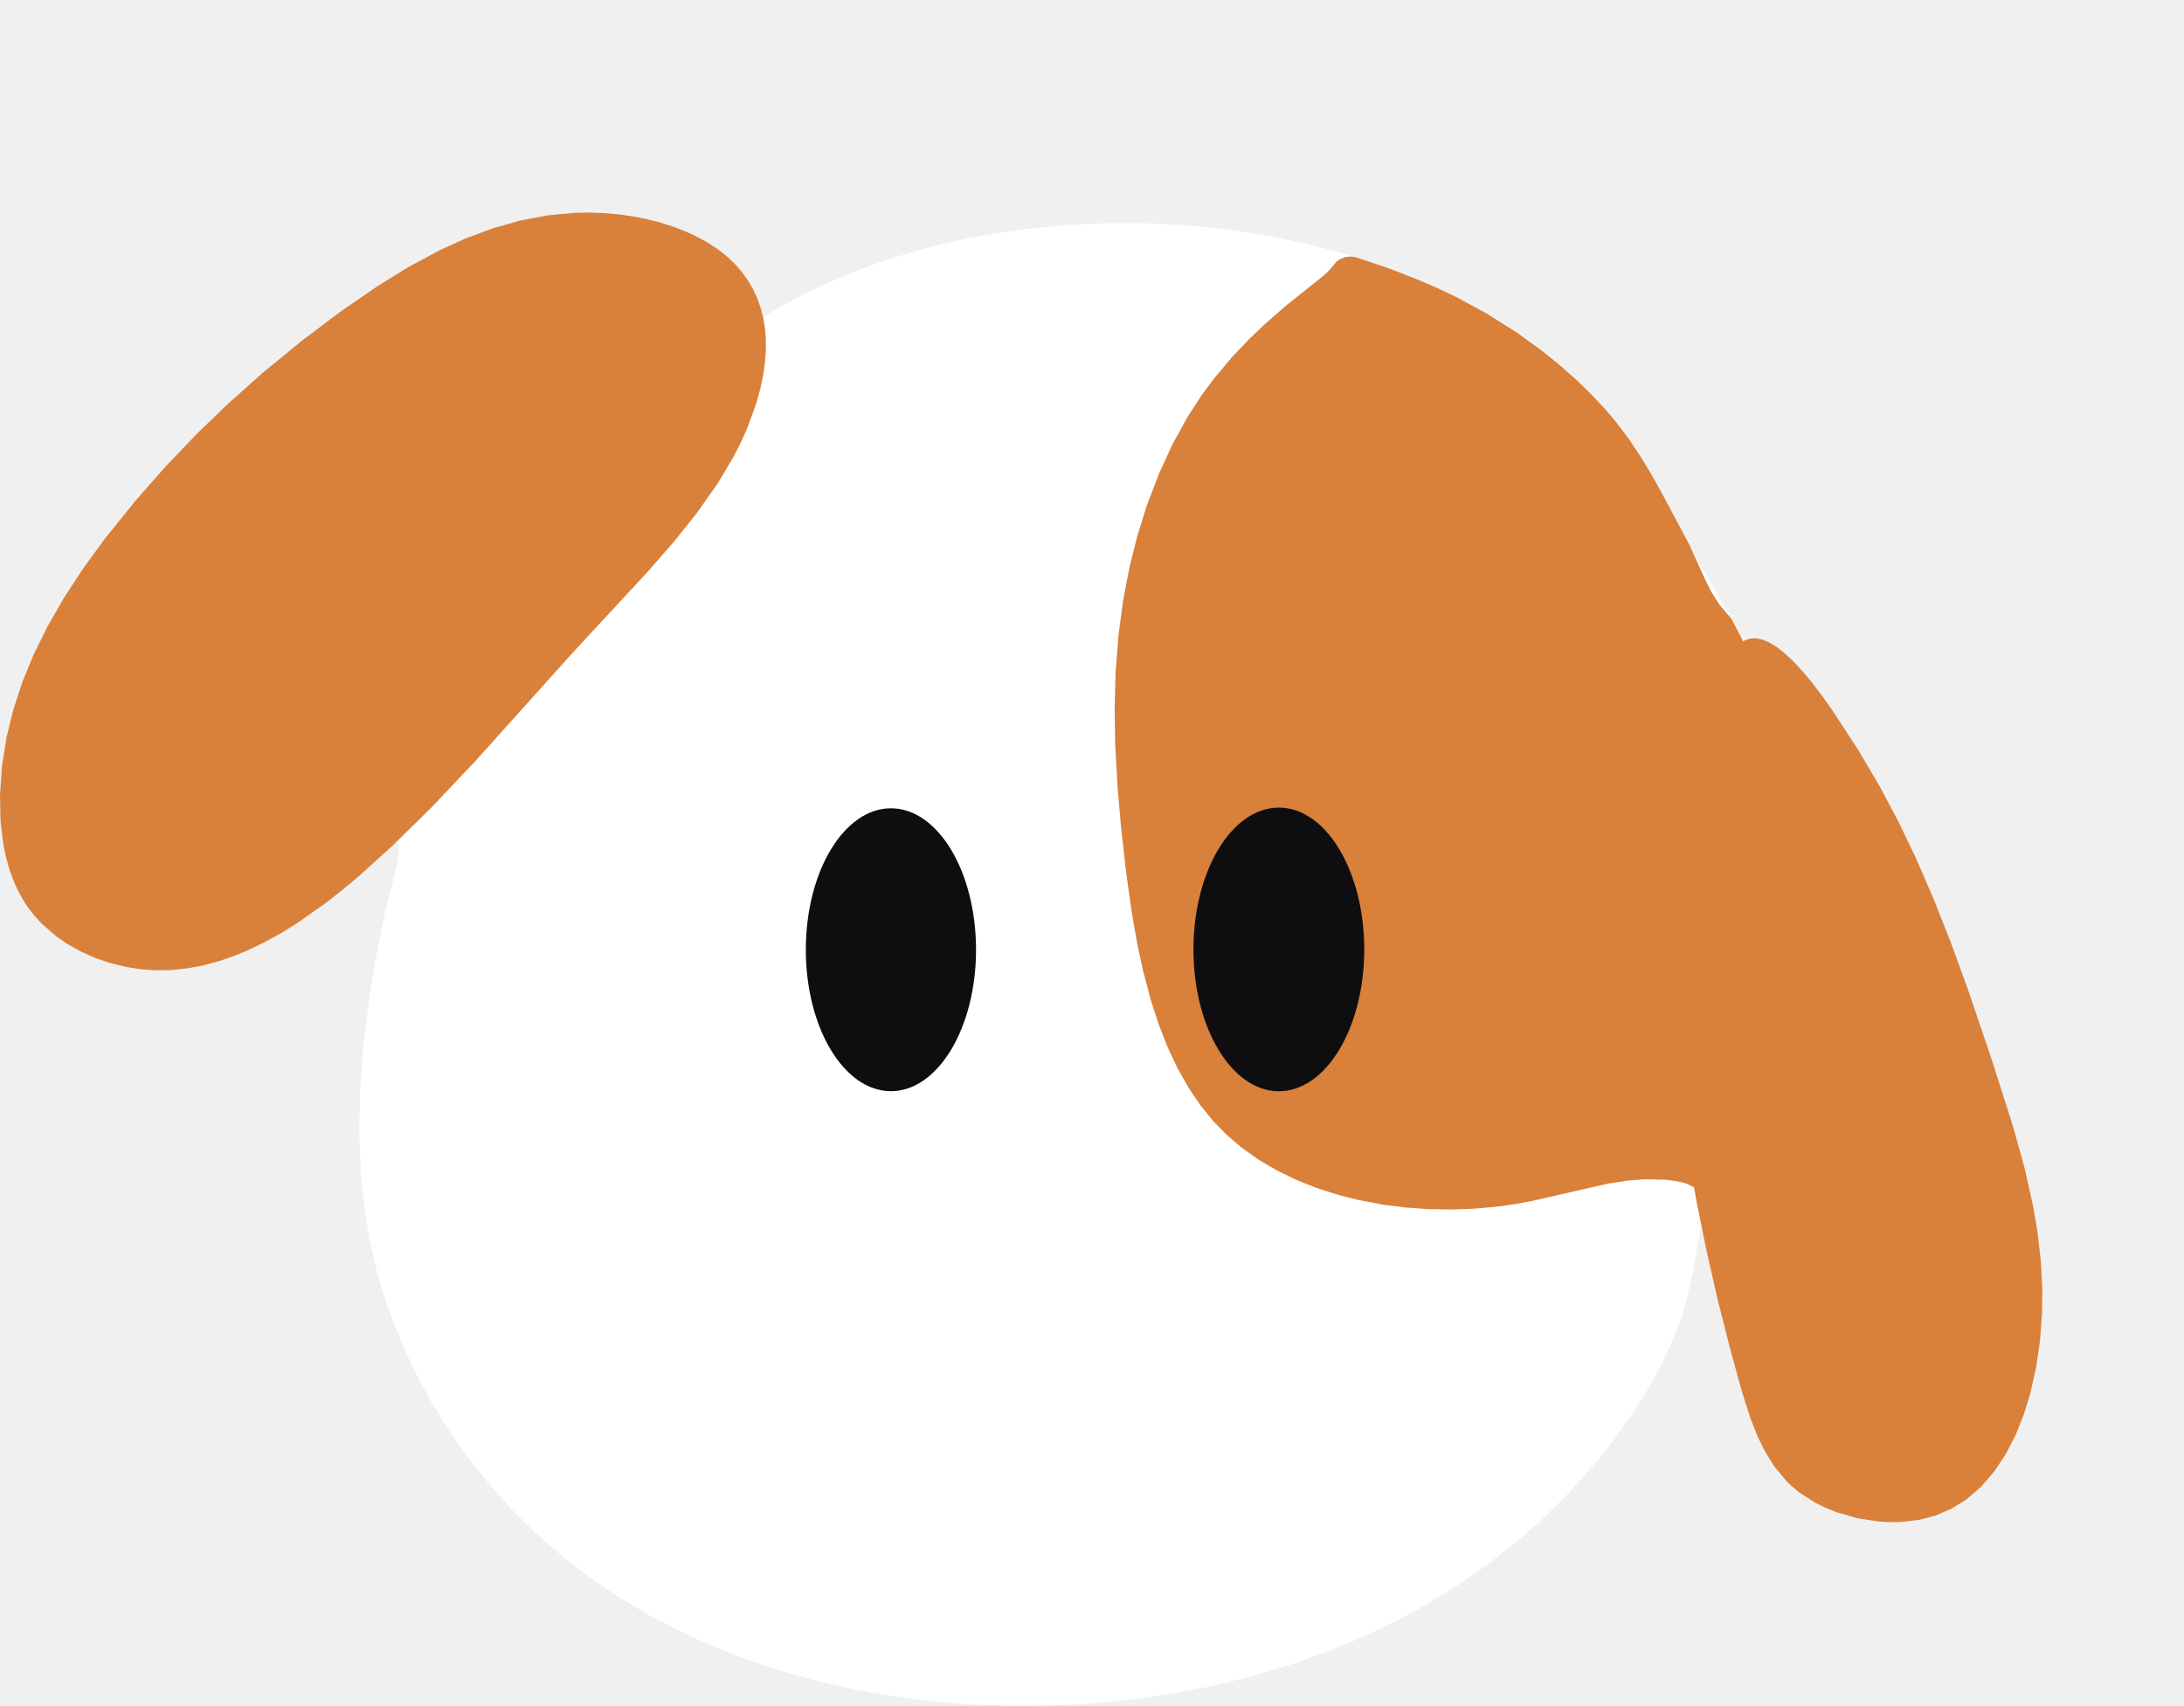
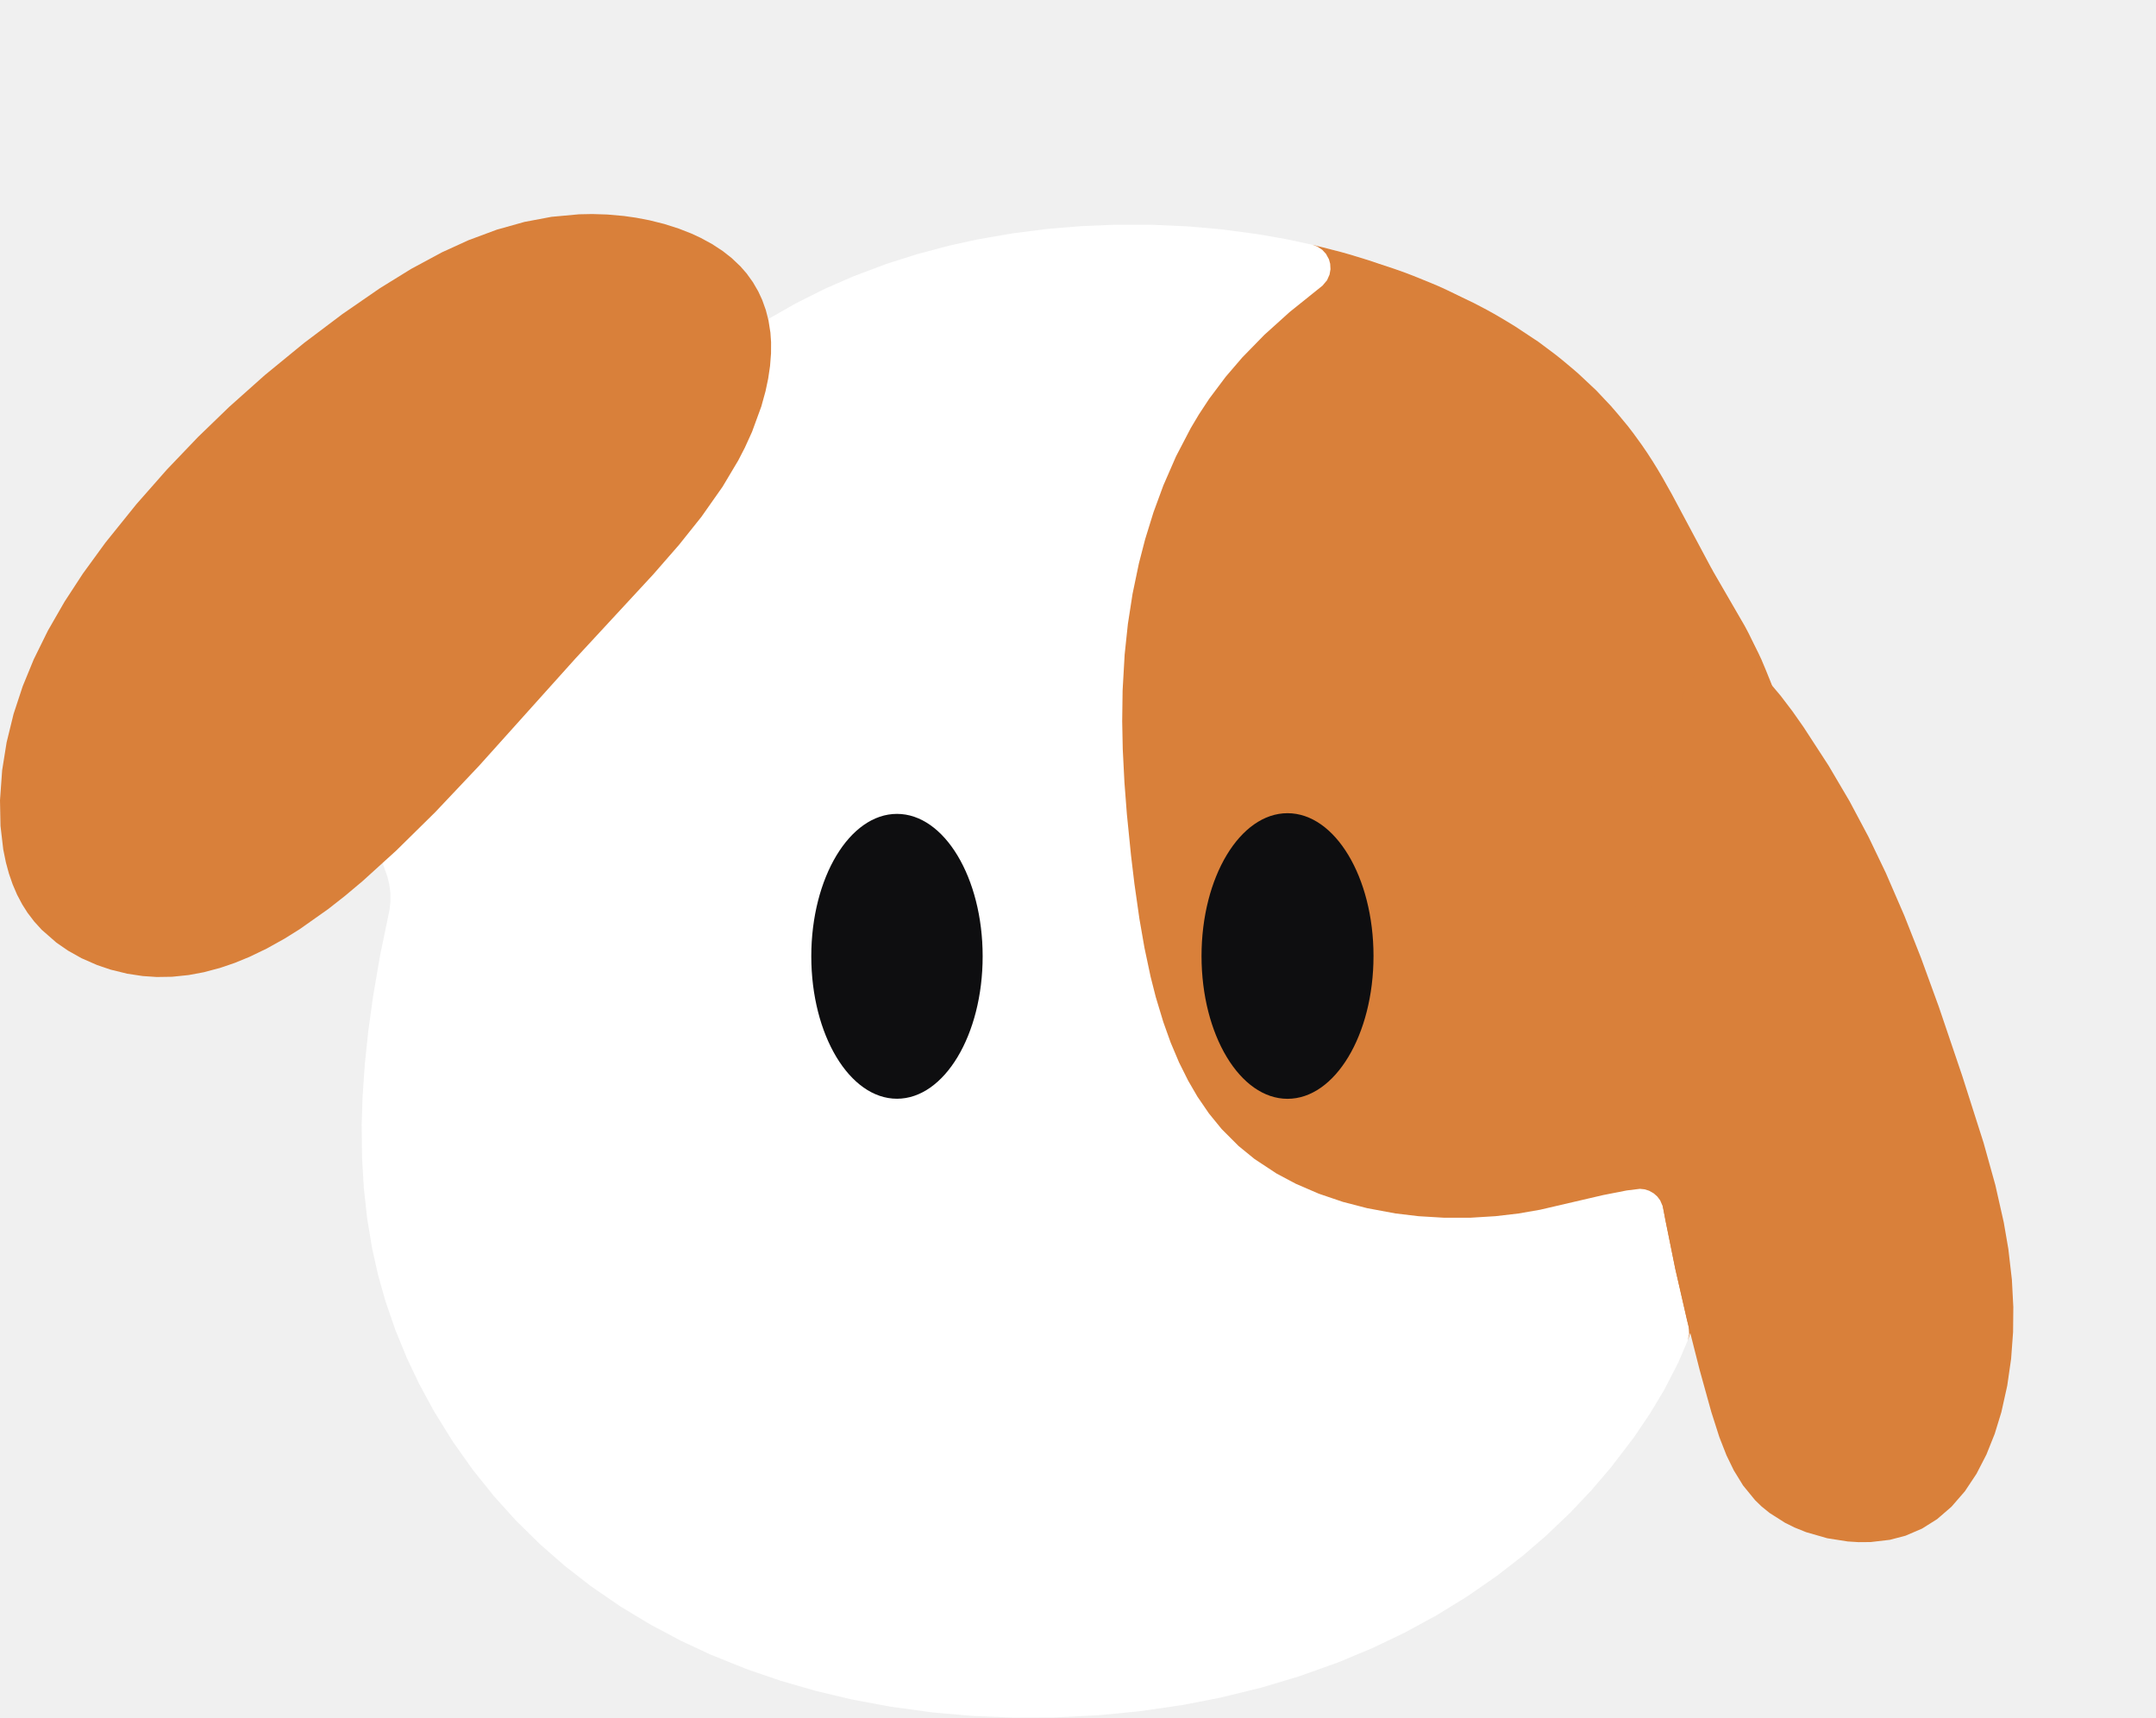
- <svg xmlns="http://www.w3.org/2000/svg" viewBox="-0.61 -78.26 924.63 722.27">
+ <svg xmlns="http://www.w3.org/2000/svg" viewBox="-0.61 -78.26 906.63 722.23">
  <defs>
    <clipPath id="s">
-       <path d="M460.43 16.49L447.70 17.28L433.75 18.70L421.15 20.49L409.90 22.53L396.30 25.58L385.30 28.54L372.07 32.74L361.43 36.66L349.83 41.54L339.62 46.41L330.73 51.12L319.88 57.50L310.35 63.68L300.02 70.99L289.96 78.74L280.16 86.89L268.73 97.14L258.56 106.94L248.68 117.07L235.65 131.33L223.98 145.04L216.00 155.08L206.13 168.46L199.00 179.01L192.95 188.71L186.70 199.73L181.51 209.87L176.78 220.23L170.82 235.59L163.78 257.01L157.56 273.97L156.45 278.36L156.55 279.74L156.81 280.17L157.76 280.49L159.94 280.05L165.00 278.26L166.83 278.21L167.64 278.68L168.16 279.50L168.46 282.08L167.52 287.76L162.04 309.57L158.77 325.89L155.65 344.93L153.28 364.09L151.84 383.30L151.47 399.94L152.12 417.78L153.64 432.96L155.65 445.51L158.40 457.94L161.52 469.00L165.71 481.13L170.60 493.03L175.59 503.52L181.74 514.89L188.50 525.92L196.60 537.60L206.16 549.75L216.44 561.20L226.43 571.03L236.92 580.20L247.89 588.72L260.35 597.28L273.30 605.08L286.69 612.13L300.48 618.45L314.63 624.05L329.10 628.93L346.33 633.74L361.34 637.11L377.82 640.00L393.17 641.97L409.92 643.36L428.03 644.01L446.15 643.80L462.92 642.85L478.33 641.33L496.15 638.76L512.51 635.60L531.10 631.01L545.73 626.60L562.45 620.62L576.46 614.76L590.13 608.22L603.43 600.99L617.38 592.36L628.79 584.42L641.76 574.25L651.34 565.85L660.55 556.94L668.50 548.49L676.95 538.60L683.41 530.32L691.01 519.54L697.93 508.41L703.44 498.18L706.16 492.44L709.05 485.54L711.52 478.63L713.23 472.87L716.22 459.63L720.45 435.85L721.29 432.41L722.18 429.96L722.78 428.99L723.36 428.60L723.92 428.83L724.44 429.69L725.28 433.46L726.73 444.06L727.57 446.23L728.31 446.45L729.17 445.77L730.13 444.37L732.74 439.03L737.79 426.93L742.33 414.63L747.75 397.32L752.36 378.72L755.86 359.99L758.51 339.77L759.86 323.17L760.44 306.48L760.17 289.76L759.24 275.66L757.44 260.37L754.78 245.23L751.53 231.52L747.47 218.04L744.91 210.80L741.63 202.54L735.34 189.08L731.92 182.77L718.74 160.08L700.56 126.04L694.54 115.92L688.77 107.28L682.55 99.11L675.90 91.39L667.01 82.38L657.55 74.04L646.54 65.62L634.96 57.96L621.78 50.43L610.41 44.79L596.41 38.74L582.10 33.44L568.76 29.22L552.77 25.00L539.08 22.08L522.75 19.39L505.03 17.40L489.76 16.44L474.46 16.16Z" />
+       <path d="M160.81 265.31L159.29 270.98L158.91 274.91L158.96 277.87L159.94 283.70L162.24 290.18L163.09 293.53L163.58 297.45L163.58 300.91L163.19 304.35L159.24 323.37L156.25 340.90L154.28 355.14L152.80 369.21L151.85 383.08L151.49 394.60L151.64 408.65L152.39 421.36L153.81 434.24L155.89 446.78L158.40 457.96L161.55 469.09L165.73 481.19L170.52 492.85L175.59 503.53L181.74 514.89L189.79 527.89L198.18 539.73L207.04 550.79L216.28 561.03L226.31 570.92L236.98 580.25L247.74 588.61L260.44 597.34L272.99 604.90L285.55 611.57L298.17 617.46L313.25 623.54L327.75 628.51L342.41 632.74L357.36 636.29L373.79 639.37L391.69 641.81L408.42 643.27L425.44 643.97L442.29 643.92L461.41 642.97L478.35 641.33L496.15 638.76L512.52 635.60L529.74 631.38L545.47 626.68L562.17 620.73L576.53 614.73L589.92 608.33L603.53 600.93L616.23 593.12L628.86 584.37L639.67 575.98L649.33 567.68L659.65 557.85L668.56 548.43L676.86 538.72L686.39 526.25L693.16 516.24L699.23 506.14L705.11 494.72L709.08 485.46L712.27 476.24L715.63 463.15L717.43 458.58L719.12 455.59L721.14 452.81L723.12 450.62L727.81 446.21L730.84 442.33L733.18 438.00L737.80 426.92L743.55 411.05L748.43 394.85L752.38 378.63L756.03 358.90L758.09 343.59L759.62 326.99L760.38 310.31L760.28 292.55L759.26 275.87L757.47 260.58L754.84 245.52L751.60 231.77L748.74 221.94L744.89 210.74L740.64 200.22L736.53 191.43L732.03 182.96L718.81 160.21L700.56 126.04L695.39 117.28L690.93 110.38L684.89 102.05L677.71 93.40L670.58 85.84L662.53 78.29L654.60 71.66L646.27 65.43L635.16 58.08L626.16 52.81L615.27 47.11L603.40 41.64L591.96 37.00L579.76 32.65L565.09 28.17L552.98 25.05L540.54 22.36L527.79 20.13L512.85 18.16L498.87 16.93L483.29 16.24L468.08 16.24L454.04 16.83L439.98 17.99L425.27 19.85L410.25 22.46L398.76 24.98L385.29 28.54L371.98 32.77L358.13 37.99L346.32 43.15L333.96 49.35L323.36 55.38L312.38 62.32L300.22 70.84L288.11 80.23L275.60 90.88L263.27 102.32L248.63 117.12L235.60 131.38L222.50 146.86L212.08 160.24L202.54 173.66L194.44 186.25L187.91 197.50L181.55 209.78L176.87 220.02L172.07 232.07L163.84 256.84Z" />
    </clipPath>
  </defs>
-   <path fill="#FFFFFF" d="M460.43 16.49L447.70 17.28L433.75 18.70L421.15 20.49L409.90 22.53L396.30 25.58L385.30 28.54L372.07 32.74L361.43 36.66L349.83 41.54L339.62 46.41L330.73 51.12L319.88 57.50L310.35 63.68L300.02 70.99L289.96 78.74L280.16 86.89L268.73 97.14L258.56 106.94L248.68 117.07L235.65 131.33L223.98 145.04L216.00 155.08L206.13 168.46L199.00 179.01L192.95 188.71L186.70 199.73L181.51 209.87L176.78 220.23L170.82 235.59L163.78 257.01L157.56 273.97L156.45 278.36L156.55 279.74L156.81 280.17L157.76 280.49L159.94 280.05L165.00 278.26L166.83 278.21L167.64 278.68L168.16 279.50L168.46 282.08L167.52 287.76L162.04 309.57L158.77 325.89L155.65 344.93L153.28 364.09L151.84 383.30L151.47 399.94L152.12 417.78L153.64 432.96L155.65 445.51L158.40 457.94L161.52 469.00L165.71 481.13L170.60 493.03L175.59 503.52L181.74 514.89L188.50 525.92L196.60 537.60L206.16 549.75L216.44 561.20L226.43 571.03L236.92 580.20L247.89 588.72L260.35 597.28L273.30 605.08L286.69 612.13L300.48 618.45L314.63 624.05L329.10 628.93L346.33 633.74L361.34 637.11L377.82 640.00L393.17 641.97L409.92 643.36L428.03 644.01L446.15 643.80L462.92 642.85L478.33 641.33L496.15 638.76L512.51 635.60L531.10 631.01L545.73 626.60L562.45 620.62L576.46 614.76L590.13 608.22L603.43 600.99L617.38 592.36L628.79 584.42L641.76 574.25L651.34 565.85L660.55 556.94L668.50 548.49L676.95 538.60L683.41 530.32L691.01 519.54L697.93 508.41L703.44 498.18L706.16 492.44L709.05 485.54L711.52 478.63L713.23 472.87L716.22 459.63L720.45 435.85L721.29 432.41L722.18 429.96L722.78 428.99L723.36 428.60L723.92 428.83L724.44 429.69L725.28 433.46L726.73 444.06L727.57 446.23L728.31 446.45L729.17 445.77L730.13 444.37L732.74 439.03L737.79 426.93L742.33 414.63L747.75 397.32L752.36 378.72L755.86 359.99L758.51 339.77L759.86 323.17L760.44 306.48L760.17 289.76L759.24 275.66L757.44 260.37L754.78 245.23L751.53 231.52L747.47 218.04L744.91 210.80L741.63 202.54L735.34 189.08L731.92 182.77L718.74 160.08L700.56 126.04L694.54 115.92L688.77 107.28L682.55 99.11L675.90 91.39L667.01 82.38L657.55 74.04L646.54 65.62L634.96 57.96L621.78 50.43L610.41 44.79L596.41 38.74L582.10 33.44L568.76 29.22L552.77 25.00L539.08 22.08L522.75 19.39L505.03 17.40L489.76 16.44L474.46 16.16Z" />
-   <path fill="#D9803A" clip-path="url(#s)" d="M471.29 221.12L471.52 236.61L472.51 254.81L474.00 271.94L476.09 290.63L478.56 308.27L480.93 321.71L483.21 332.31L486.60 345.17L489.81 355.11L493.60 364.85L497.98 374.17L502.84 382.71L507.78 389.95L513.16 396.54L518.45 401.98L525.03 407.63L532.12 412.68L539.84 417.23L547.88 421.16L556.35 424.56L565.31 427.47L574.32 429.77L584.96 431.79L594.46 433.00L604.05 433.68L613.66 433.85L623.23 433.52L633.66 432.57L640.64 431.58L648.12 430.20L679.82 422.95L688.39 421.62L695.70 421.04L704.66 421.25L709.51 421.89L712.94 422.73L716.55 424.37L719.24 426.69L720.95 427.80L723.58 428.83L726.57 430.51L728.46 431.05L730.86 431.14L733.19 430.59L735.30 429.44L737.03 427.78L738.17 425.92L739.18 423.34L744.39 408.47L748.40 394.97L751.23 383.76L753.87 371.33L756.26 357.44L757.79 346.17L759.12 333.43L759.86 323.18L760.38 310.41L760.38 296.17L759.91 284.61L758.88 271.88L757.44 260.35L755.58 249.25L753.42 239.06L750.57 228.04L746.74 215.89L742.67 205.05L738.07 194.59L732.41 183.68L727.26 177.67L723.87 172.28L721.05 166.58L714.78 152.71L704.47 133.13L697.33 120.47L693.17 113.78L688.76 107.26L683.38 100.13L678.90 94.88L673.00 88.61L667.02 82.77L660.41 76.87L652.47 70.42L641.56 62.51L628.67 54.39L615.13 47.06L603.65 41.75L588.18 35.59L573.25 30.59L571.48 30.33L569.02 30.57L566.93 31.35L565.25 32.48L562.37 35.94L560.19 38.09L543.72 51.25L534.68 59.15L528.03 65.52L520.84 73.10L513.40 81.96L507.94 89.33L502.07 98.42L495.70 110.02L490.06 122.28L484.83 136.03L480.90 148.64L477.69 161.38L474.98 175.37L472.93 190.57L471.73 205.77Z" />
-   <path fill="#D9803A" d="M740.06 192.17L737.75 193.03L735.24 194.77L732.88 197.20L730.36 200.61L727.74 205.05L724.79 210.99L719.48 223.74L714.85 237.48L712.70 245.09L710.50 254.22L707.75 269.08L705.91 284.43L704.92 299.93L704.66 315.08L705.08 332.00L706.11 348.45L708.03 368.19L710.40 386.76L713.71 408.37L717.70 430.76L721.90 451.40L726.73 472.55L732.12 493.79L737.02 511.46L740.41 522.06L743.42 529.73L746.49 536.04L750.40 542.40L755.44 548.56L758.12 551.16L761.49 553.90L768.05 558.07L772.12 560.08L776.91 562.01L785.82 564.57L794.39 565.91L798.96 566.20L804.02 566.16L812.15 565.21L818.72 563.48L825.67 560.49L831.98 556.52L838.01 551.31L843.66 544.80L848.55 537.44L852.72 529.34L856.19 520.67L858.99 511.55L861.46 500.44L863.09 489.14L863.92 477.87L864.02 467.33L863.42 455.85L861.93 442.93L860.01 431.77L856.45 416.00L851.52 398.29L842.58 370.26L832.71 341.13L825.19 320.49L818.16 302.69L810.39 284.76L803.17 269.72L795.12 254.58L786.27 239.56L775.78 223.43L771.09 216.75L766.18 210.30L762.16 205.53L758.39 201.52L754.93 198.31L751.84 195.87L748.40 193.74L745.40 192.49L742.50 191.96Z" />
+   <path fill="#FFFFFF" d="M160.81 265.31L159.29 270.98L158.91 274.91L158.96 277.87L159.94 283.70L162.24 290.18L163.09 293.53L163.58 297.45L163.58 300.91L163.19 304.35L159.24 323.37L156.25 340.90L154.28 355.14L152.80 369.21L151.85 383.08L151.49 394.60L151.64 408.65L152.39 421.36L153.81 434.24L155.89 446.78L158.40 457.96L161.55 469.09L165.73 481.19L170.52 492.85L175.59 503.53L181.74 514.89L189.79 527.89L198.18 539.73L207.04 550.79L216.28 561.03L226.31 570.92L236.98 580.25L247.74 588.61L260.44 597.34L272.99 604.90L285.55 611.57L298.17 617.46L313.25 623.54L327.75 628.51L342.41 632.74L357.36 636.29L373.79 639.37L391.69 641.81L408.42 643.27L425.44 643.97L442.29 643.92L461.41 642.97L478.35 641.33L496.15 638.76L512.52 635.60L529.74 631.38L545.47 626.68L562.17 620.73L576.53 614.73L589.92 608.33L603.53 600.93L616.23 593.12L628.86 584.37L639.67 575.98L649.33 567.68L659.65 557.85L668.56 548.43L676.86 538.72L686.39 526.25L693.16 516.24L699.23 506.14L705.11 494.72L709.08 485.46L712.27 476.24L715.63 463.15L717.43 458.58L719.12 455.59L721.14 452.81L723.12 450.62L727.81 446.21L730.84 442.33L733.18 438.00L737.80 426.92L743.55 411.05L748.43 394.85L752.38 378.63L756.03 358.90L758.09 343.59L759.62 326.99L760.38 310.31L760.28 292.55L759.26 275.87L757.47 260.58L754.84 245.52L751.60 231.77L748.74 221.94L744.89 210.74L740.64 200.22L736.53 191.43L732.03 182.96L718.81 160.21L700.56 126.04L695.39 117.28L690.93 110.38L684.89 102.05L677.71 93.40L670.58 85.84L662.53 78.29L654.60 71.66L646.27 65.43L635.16 58.08L626.16 52.81L615.27 47.11L603.40 41.64L591.96 37.00L579.76 32.65L565.09 28.17L552.98 25.05L540.54 22.36L527.79 20.13L512.85 18.16L498.87 16.93L483.29 16.24L468.08 16.24L454.04 16.83L439.98 17.99L425.27 19.85L410.25 22.46L398.76 24.98L385.29 28.54L371.98 32.77L358.13 37.99L346.32 43.15L333.96 49.35L323.36 55.38L312.38 62.32L300.22 70.84L288.11 80.23L275.60 90.88L263.27 102.32L248.63 117.12L235.60 131.38L222.50 146.86L212.08 160.24L202.54 173.66L194.44 186.25L187.91 197.50L181.55 209.78L176.87 220.02L172.07 232.07L163.84 256.84Z" />
+   <path fill="#D9803A" clip-path="url(#s)" d="M471.29 225.05L471.52 236.71L472.23 250.71L473.26 264.11L475.00 281.41L476.43 293.36L478.54 308.15L480.65 320.26L483.23 332.41L485.42 341.03L488.58 351.49L491.66 360.10L495.20 368.48L499.05 376.19L502.94 382.88L507.78 389.95L513.11 396.49L520.26 403.65L526.94 409.09L536.17 415.18L544.33 419.52L554.00 423.69L564.09 427.12L574.31 429.77L586.19 431.98L595.92 433.14L606.58 433.78L617.86 433.77L628.29 433.13L637.95 432.00L647.09 430.41L673.53 424.26L683.42 422.32L689.00 421.63L690.97 421.84L692.86 422.43L694.87 423.58L696.34 424.90L697.52 426.49L698.56 428.91L703.89 455.36L709.53 479.82L709.70 482.83L709.09 485.43L712.27 476.24L715.63 463.15L717.65 458.14L719.39 455.18L721.46 452.43L727.14 446.93L729.71 443.94L732.33 439.78L734.75 434.39L739.14 423.44L743.55 411.05L747.40 398.56L750.35 387.42L753.14 374.99L755.63 361.40L757.61 347.63L759.21 332.36L760.12 318.26L760.45 305.42L760.28 292.55L759.48 278.43L758.44 267.91L756.86 256.55L754.84 245.52L752.80 236.48L750.15 226.59L747.13 217.03L743.62 207.44L739.72 198.15L733.80 186.17L719.88 162.14L705.06 134.22L697.44 120.66L693.13 113.70L688.16 106.42L682.66 99.24L676.06 91.57L670.58 85.84L664.21 79.79L657.83 74.27L651.61 69.35L646.27 65.43L638.16 59.97L629.46 54.68L621.50 50.28L605.73 42.66L596.41 38.74L588.22 35.61L571.17 29.93L561.61 27.22L551.10 24.61L553.26 25.37L555.43 26.80L556.98 28.48L558.23 30.77L558.75 32.66L558.88 34.94L558.49 37.19L557.43 39.58L555.55 41.83L541.73 52.93L531.09 62.52L521.83 72.00L514.80 80.19L507.89 89.40L503.55 96.00L500.15 101.70L493.93 113.63L488.58 125.90L484.43 137.20L480.92 148.56L478.31 158.66L475.65 171.43L473.68 184.12L472.32 197.01L471.46 212.11Z" />
+   <path fill="#D9803A" d="M722.06 196.17L719.75 197.03L717.24 198.77L714.88 201.20L712.36 204.61L709.74 209.05L706.79 214.99L701.48 227.74L696.85 241.48L694.70 249.09L692.50 258.22L689.75 273.08L687.91 288.43L686.92 303.93L686.66 319.08L687.08 336.00L688.11 352.45L690.03 372.19L692.40 390.76L695.71 412.37L699.70 434.76L703.90 455.40L708.73 476.55L714.12 497.79L719.02 515.46L722.41 526.06L725.42 533.73L728.49 540.04L732.40 546.40L737.44 552.56L740.12 555.16L743.49 557.90L750.05 562.07L754.12 564.08L758.91 566.01L767.82 568.57L776.39 569.91L780.96 570.20L786.02 570.16L794.15 569.21L800.72 567.48L807.67 564.49L813.98 560.52L820.01 555.31L825.66 548.80L830.55 541.44L834.72 533.34L838.19 524.67L840.99 515.55L843.46 504.44L845.09 493.14L845.92 481.87L846.02 471.33L845.42 459.85L843.93 446.93L842.01 435.77L838.45 420.00L833.52 402.29L824.58 374.26L814.71 345.13L807.19 324.49L800.16 306.69L792.39 288.76L785.17 273.72L777.12 258.58L768.27 243.56L757.78 227.43L753.09 220.75L748.18 214.30L744.16 209.53L740.39 205.52L736.93 202.31L733.84 199.87L730.40 197.74L727.40 196.49L724.50 195.96Z" />
  <path fill="#D9803A" d="M254.75 11.94L248.47 11.74L242.87 11.85L231.27 12.92L219.94 15.05L208.29 18.32L196.36 22.76L185.27 27.82L172.31 34.80L159.19 42.90L143.43 53.77L127.25 65.96L110.73 79.49L95.77 92.83L82.68 105.48L69.66 119.09L56.76 133.73L43.67 149.98L34.26 162.91L26.54 174.74L19.51 186.96L13.57 199.02L8.93 210.32L5.10 221.95L2.17 233.91L0.30 245.61L-0.61 258.24L-0.40 269.01L0.76 278.95L1.87 284.38L3.14 289.07L4.71 293.60L6.58 297.96L8.78 302.11L10.97 305.55L13.79 309.25L16.93 312.70L23.10 318.10L27.97 321.46L33.67 324.66L40.25 327.55L45.93 329.47L52.92 331.18L59.41 332.16L65.31 332.56L71.76 332.46L78.74 331.74L85.08 330.56L91.93 328.74L98.14 326.62L104.28 324.10L111.44 320.66L119.03 316.44L125.42 312.45L137.39 304.00L144.46 298.45L151.86 292.24L166.03 279.38L182.34 263.32L200.87 243.72L241.41 198.59L274.07 163.29L284.90 150.88L294.33 139.08L303.26 126.38L309.84 115.34L312.62 109.95L315.62 103.36L319.54 92.64L321.30 86.26L322.42 80.96L323.21 75.63L323.62 70.32L323.64 65.64L323.36 61.60L322.56 56.51L321.43 52.12L319.91 47.87L318.26 44.30L316.01 40.42L313.38 36.75L310.77 33.76L307.01 30.20L303.33 27.31L298.84 24.37L294.03 21.75L290.10 19.93L284.84 17.87L278.77 15.93L272.54 14.37L266.84 13.28L261.75 12.56Z" />
  <path fill="#0E0E10" d="M412.61 323.86A36.03 59.89 0.00 1 1 340.55 323.86A36.03 59.89 0.00 1 1 412.61 323.86Z" />
  <path fill="#0E0E10" d="M576.97 323.73A36.16 60.05 0.00 1 1 504.65 323.73A36.16 60.05 0.00 1 1 576.97 323.73Z" />
</svg>
